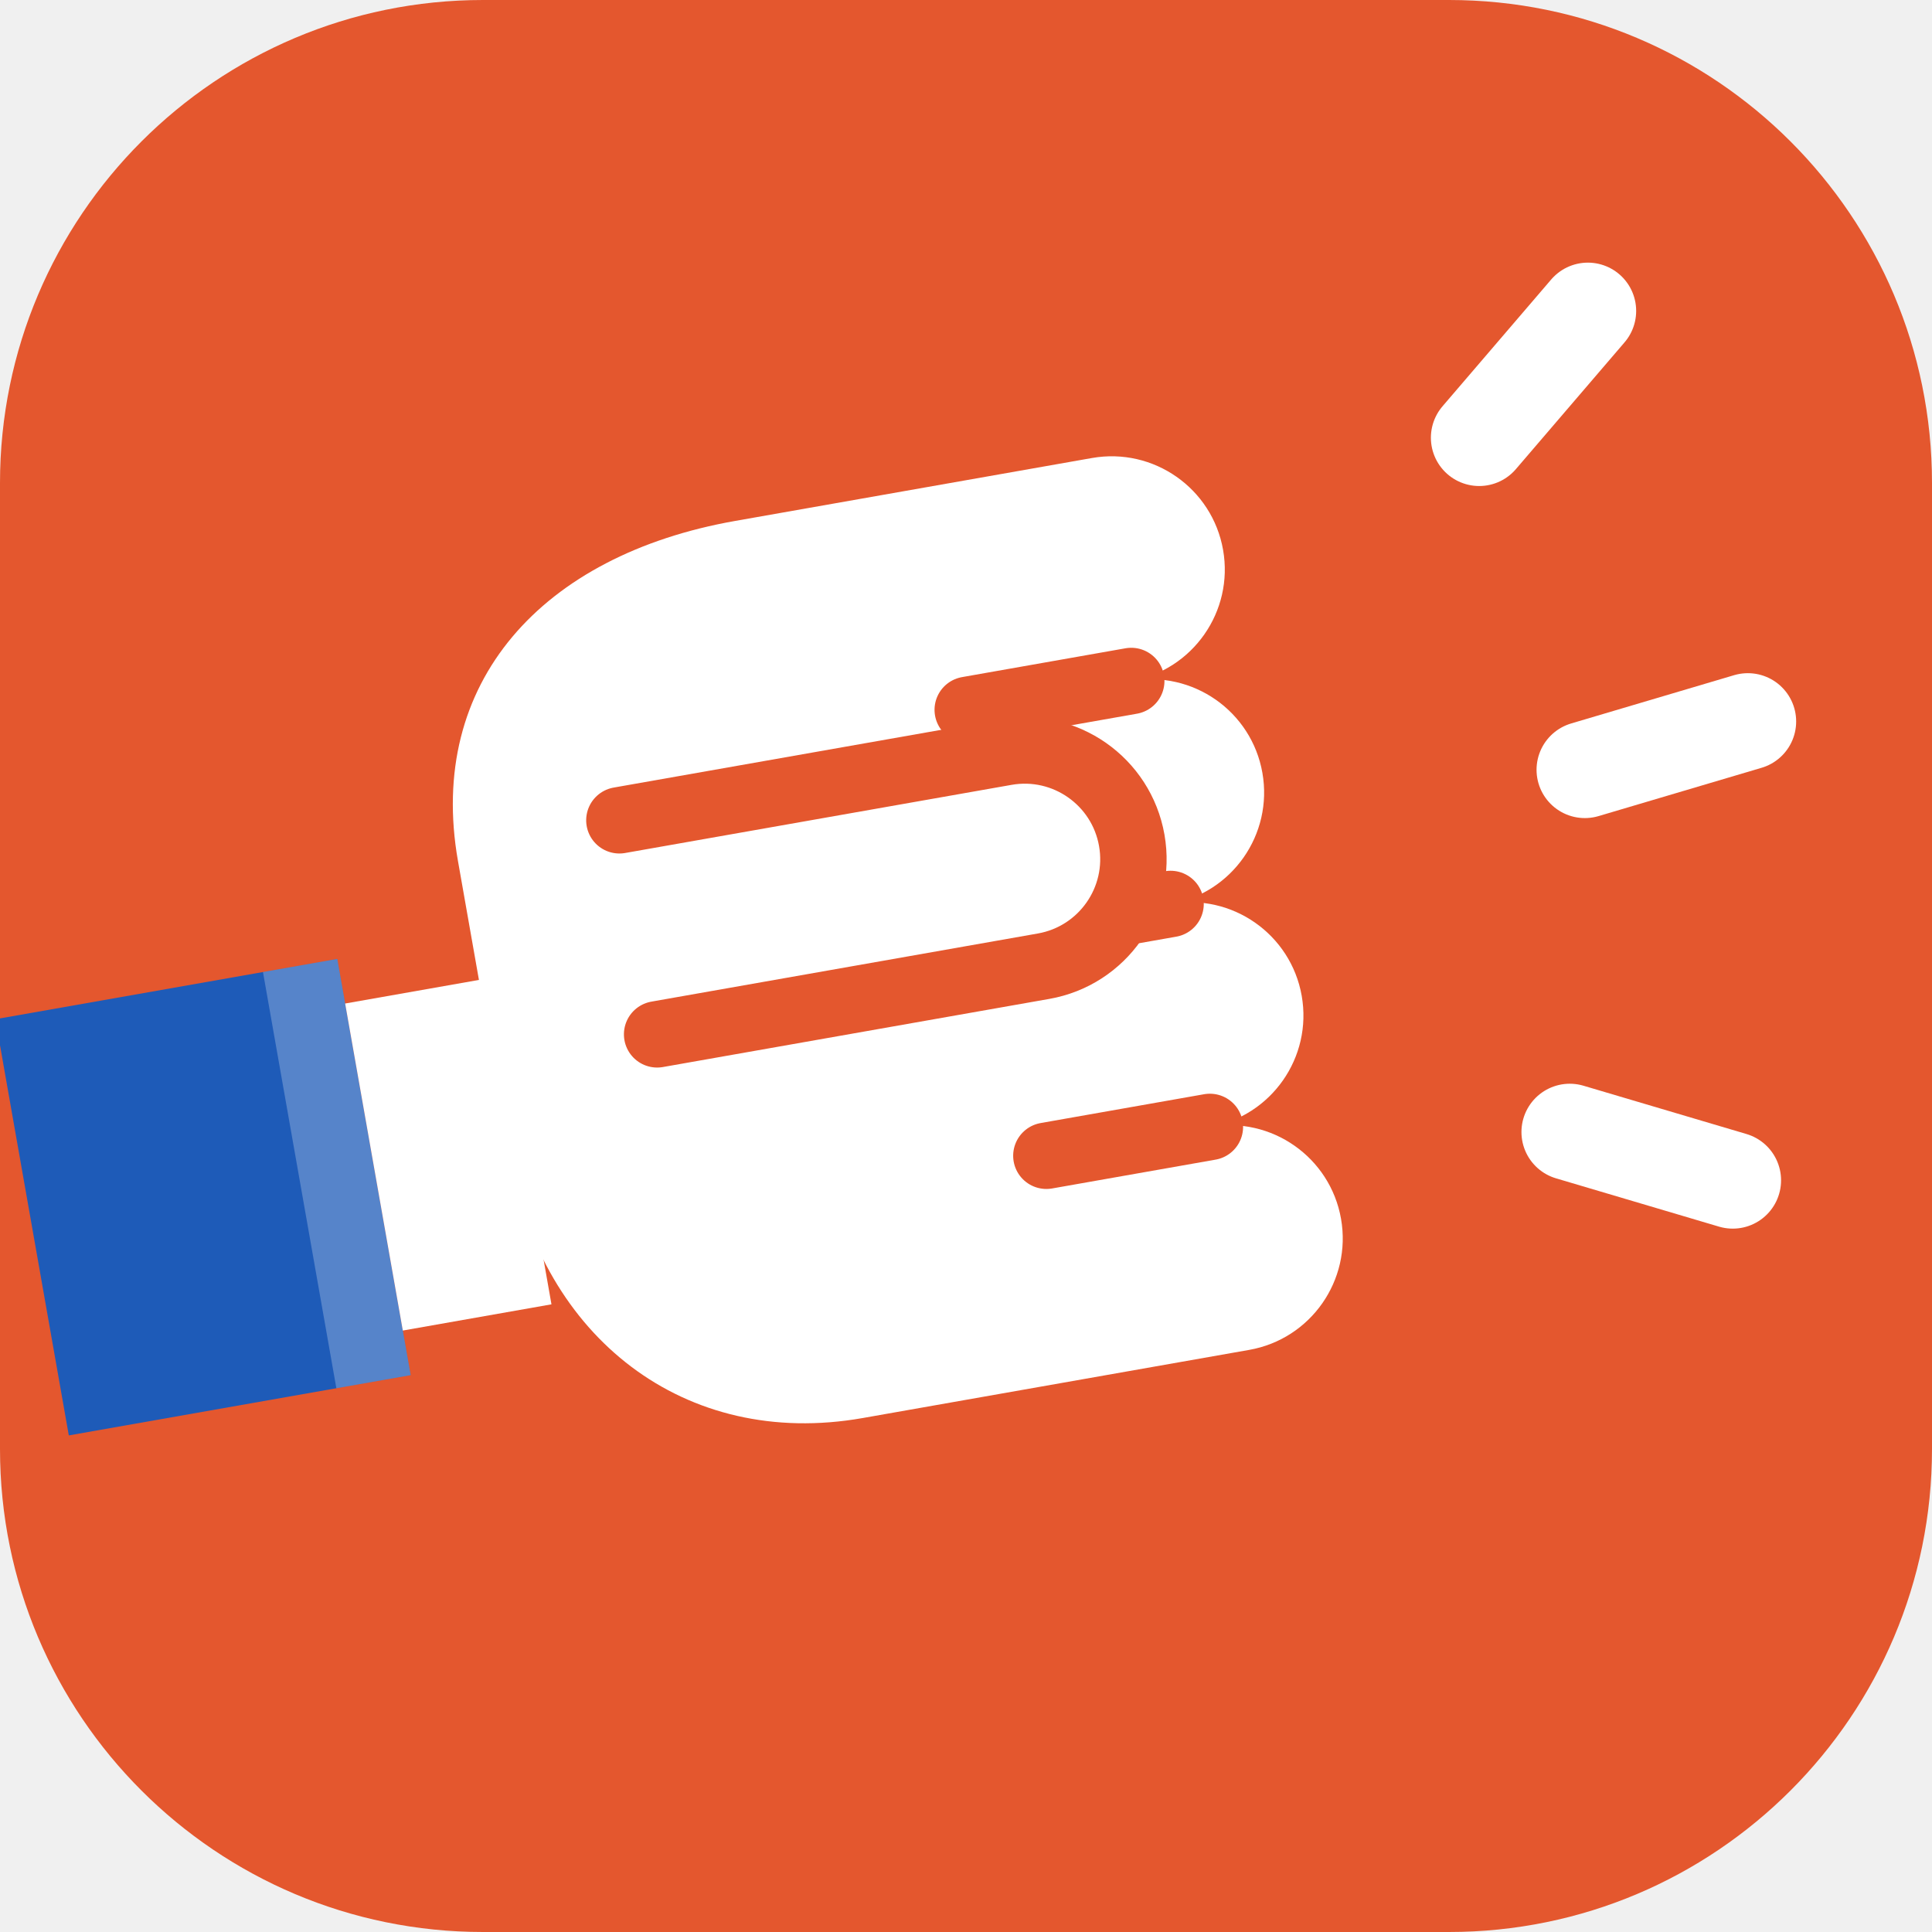
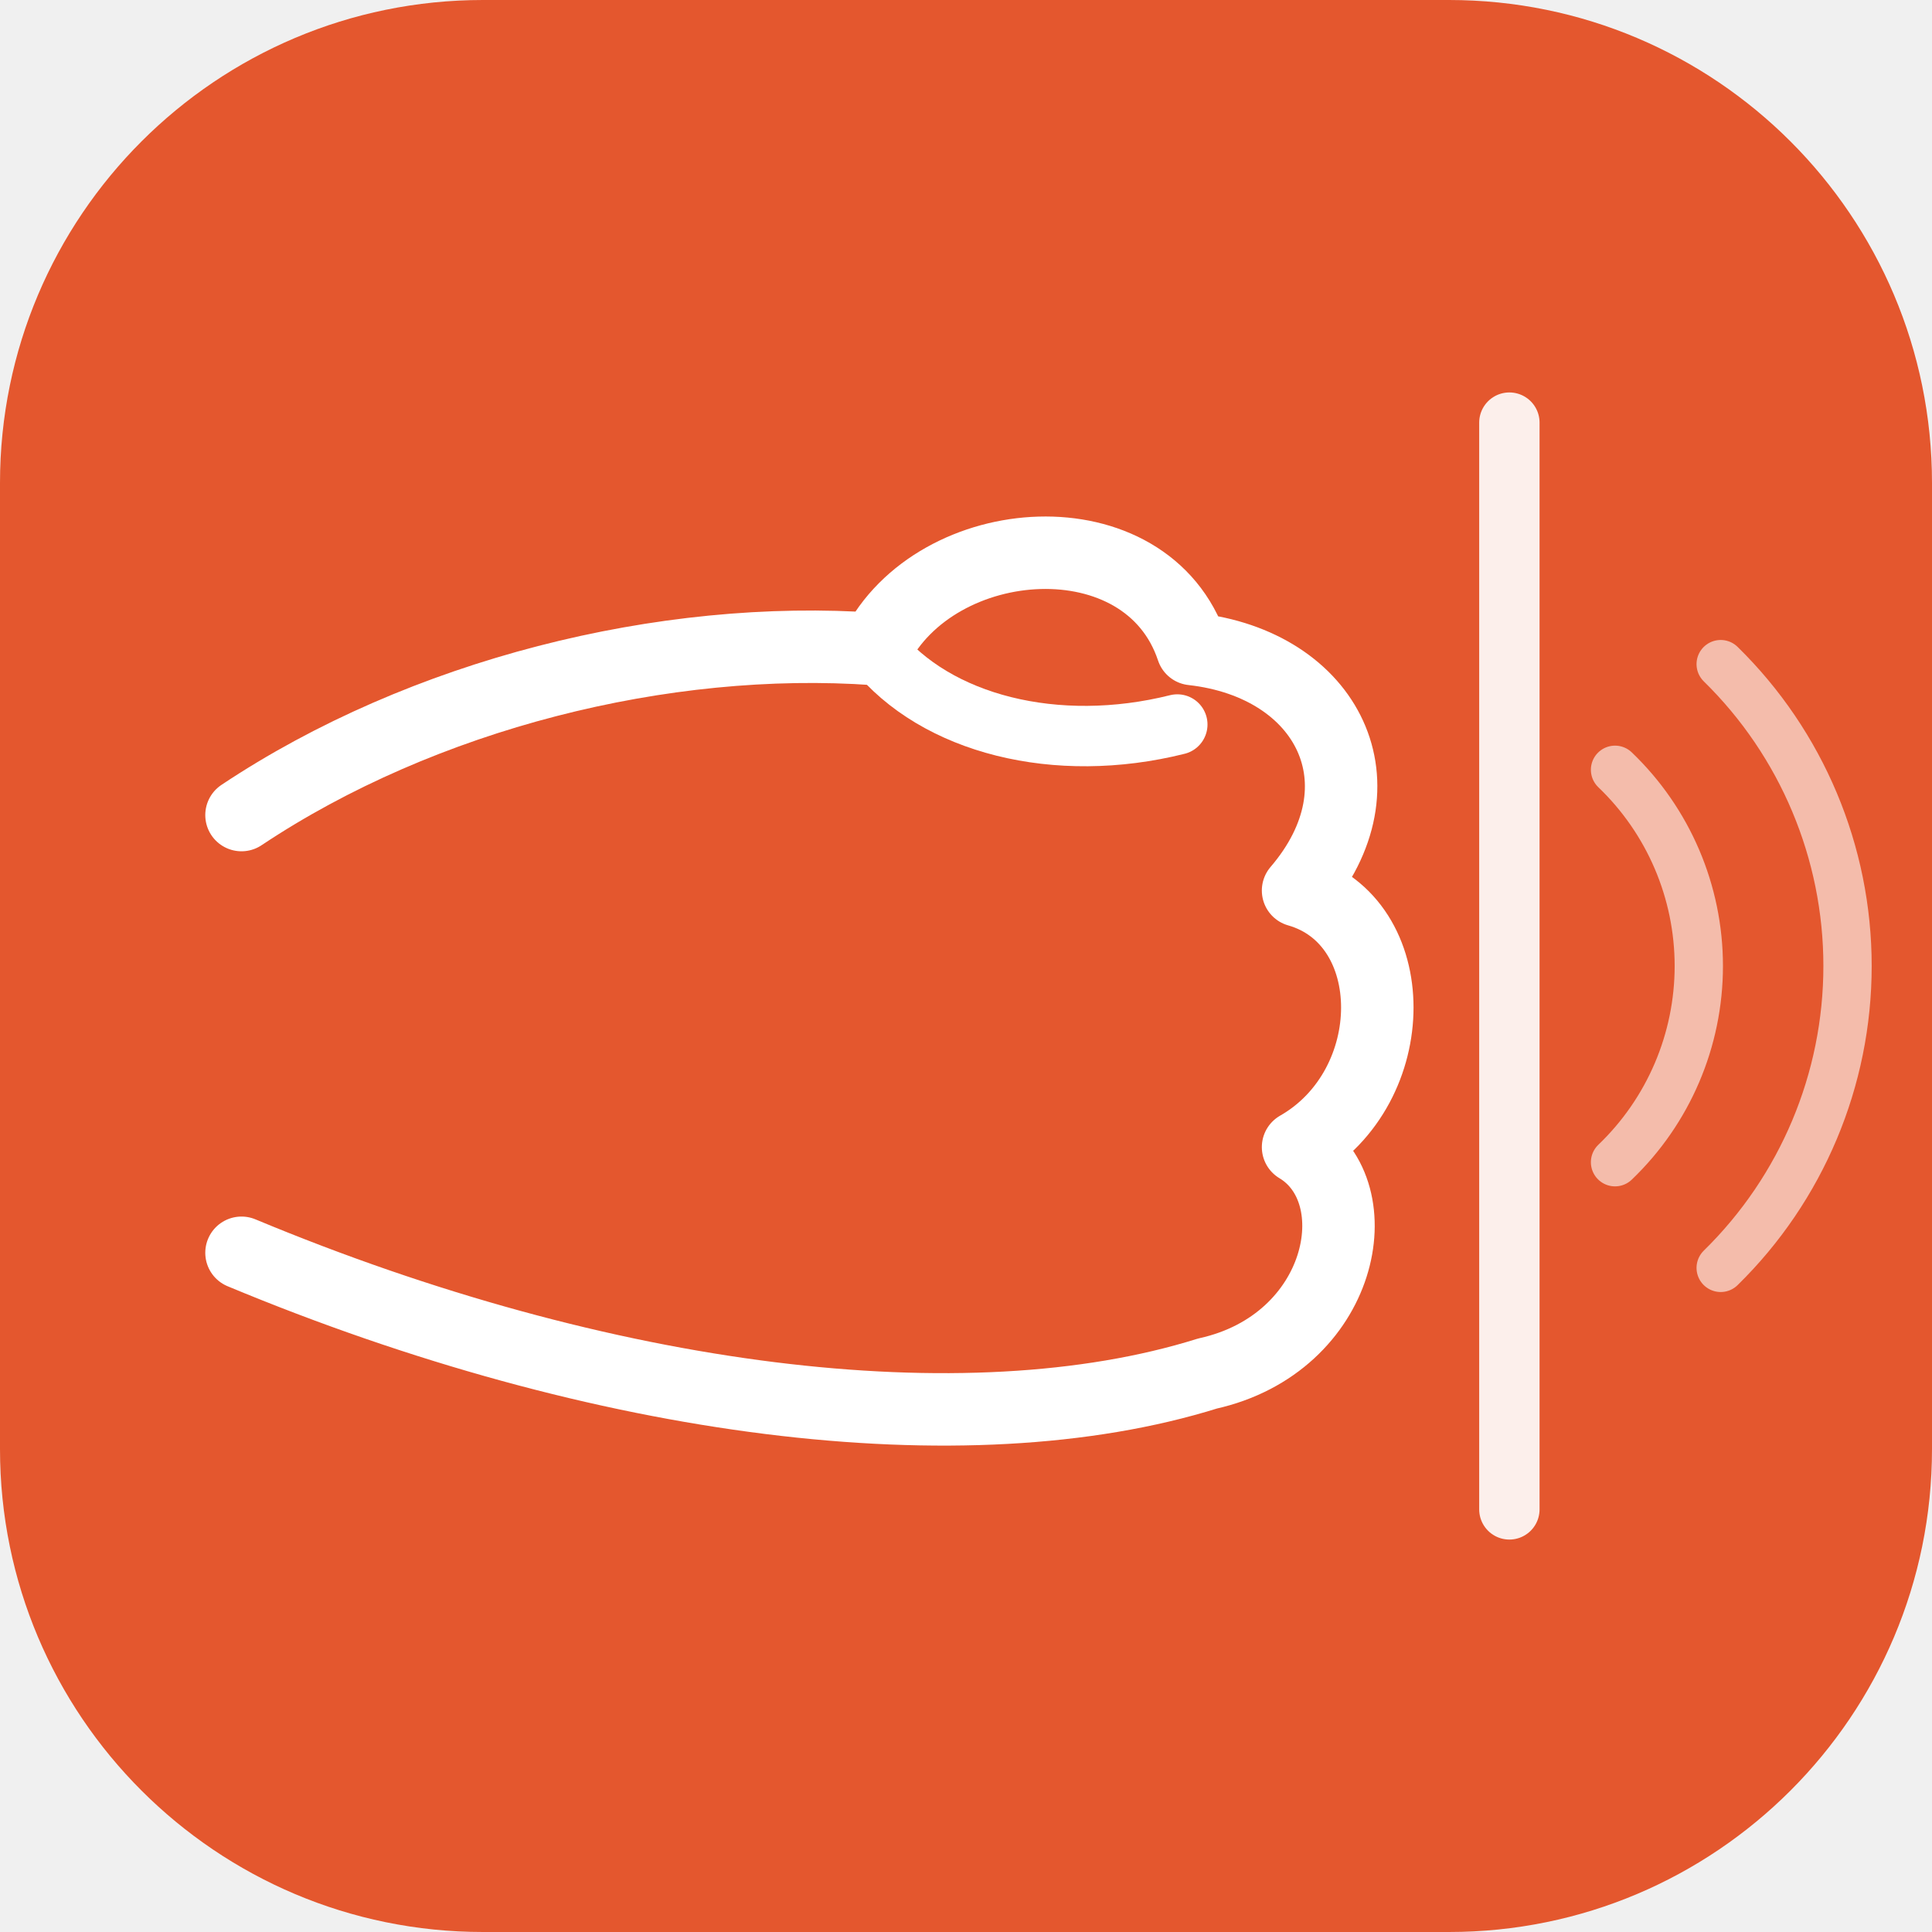
<svg xmlns="http://www.w3.org/2000/svg" viewBox="0 0 64 64">
  <rect width="64" height="64" rx="16" fill="#E4572E" />
-   <g transform="rotate(-10 30 32)">
-     <g class="klopf-faust">
-       <path d="M0 28.5h11.5v14H0z" fill="#1E5BB8" />
-       <path d="M9 28.5h2.5v14H9z" fill="#fff" opacity=".25" />
-       <path d="M11.5 30h5v11h-5z" fill="#fff" />
-       <path d="M16 26C16 20 20.5 16.5 27 16.5H39a3.75 3.75 0 0 1 0 7.5a3.75 3.75 0 0 1 0 7.5a3.75 3.75 0 0 1 0 7.5a3.75 3.75 0 0 1 0 7.5H26C20 46.5 16 42 16 36Z" fill="#fff" />
-       <path d="M33.5 24h5.5M33.5 31.5h5.5M33.5 39h5.5" fill="none" stroke="#E4572E" stroke-width="2.2" stroke-linecap="round" />
-       <path d="M21.5 25.6h13a3.6 3.6 0 0 1 0 7.2h-13" fill="#fff" stroke="#E4572E" stroke-width="2.2" stroke-linecap="round" stroke-linejoin="round" />
-     </g>
+   <g class="kl-hand">
+     <path d="M8 27C14 23 22 21 29 21.5C31 17.5 38 17 39.5 21.5C44 22 46 26 43 29.5C46.5 30.5 46.5 36 43 38C45.5 39.5 44.5 44.5 40 45.5C32 48 20 46.5 8 41.5" fill="none" stroke="#fff" stroke-width="2.4" stroke-linecap="round" stroke-linejoin="round" />
+     <path d="M29 21.5C31 24 35 25 39 24" fill="none" stroke="#fff" stroke-width="2" stroke-linecap="round" stroke-linejoin="round" />
  </g>
-   <g class="klopf-schlag" fill="none" stroke="#fff" stroke-width="3.2" stroke-linecap="round">
-     <path d="M49 14.5l3.6-4.2" />
-     <path d="M52.5 25.5l5.4-1.6" />
-     <path d="M52 37.5l5.4 1.6" />
+   <path class="kl-tuer" d="M50 14v36" fill="none" stroke="#fff" stroke-width="2" stroke-linecap="round" opacity=".9" />
+   <g class="kl-welle" fill="none" stroke="#fff" stroke-width="1.6" stroke-linecap="round" opacity=".6">
+     <path d="M53.5 25.5a9 9 0 0 1 0 13" />
+     <path d="M57 22a14 14 0 0 1 0 20" />
  </g>
</svg>
